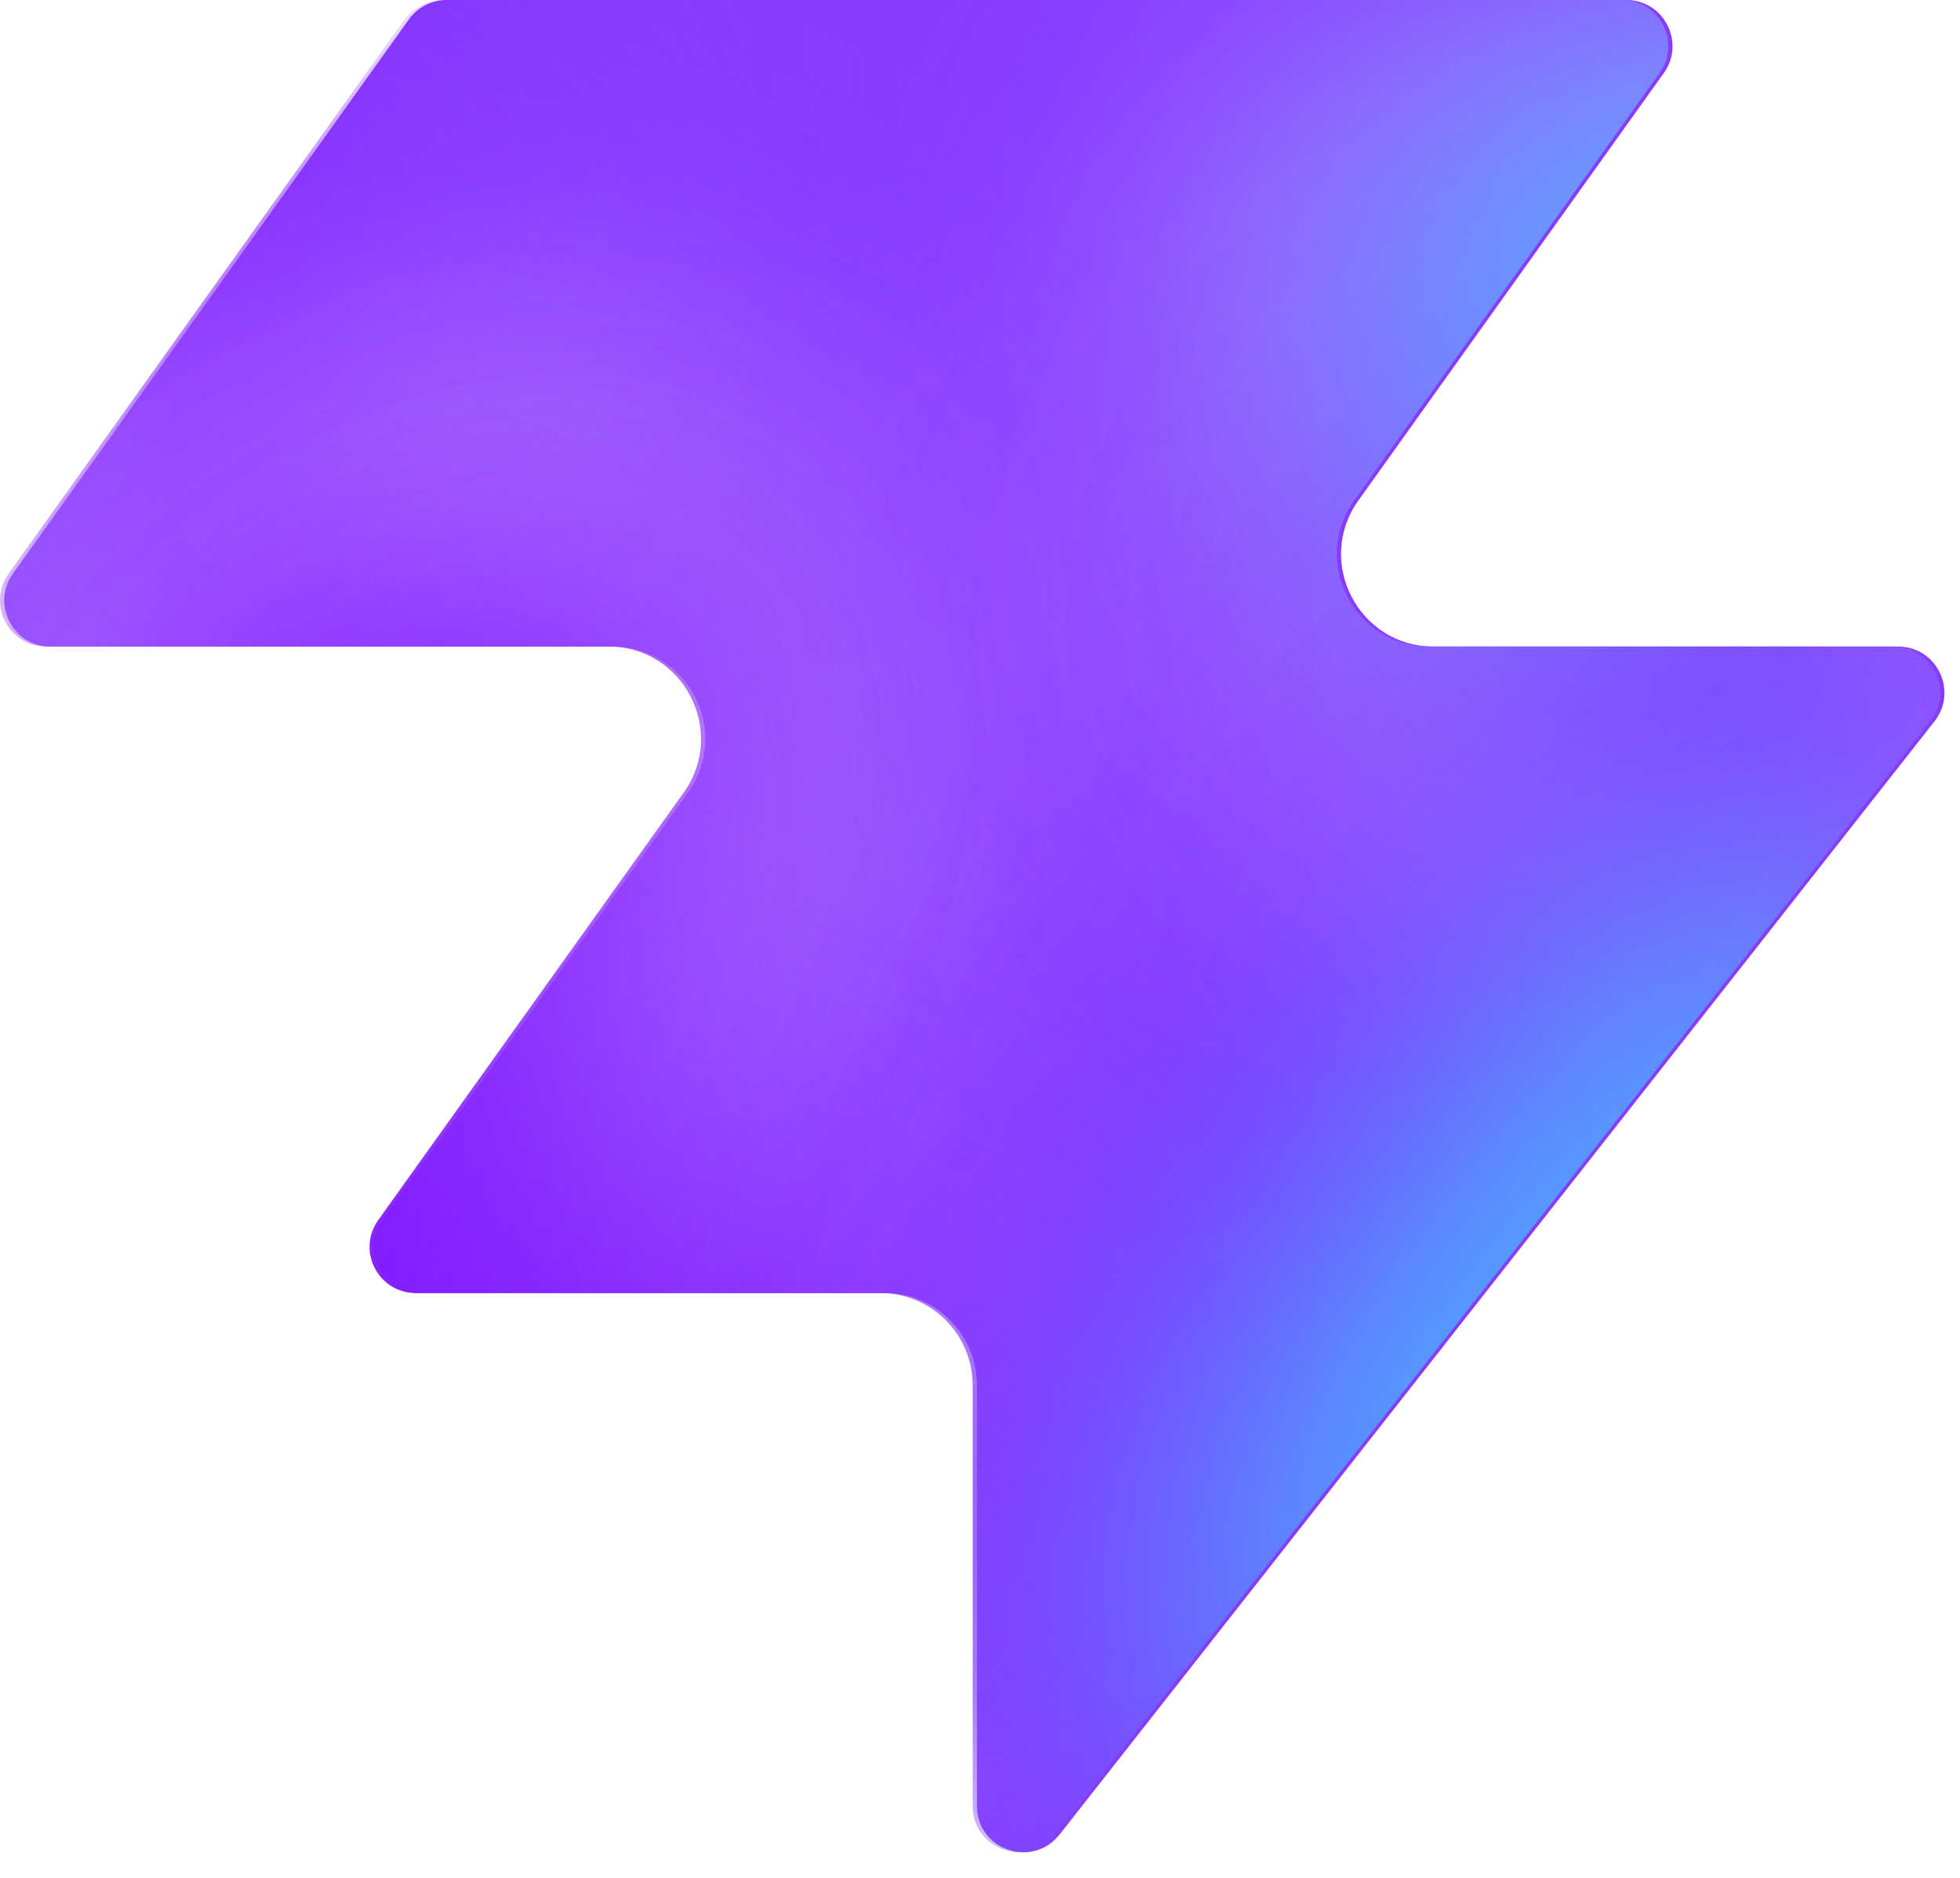
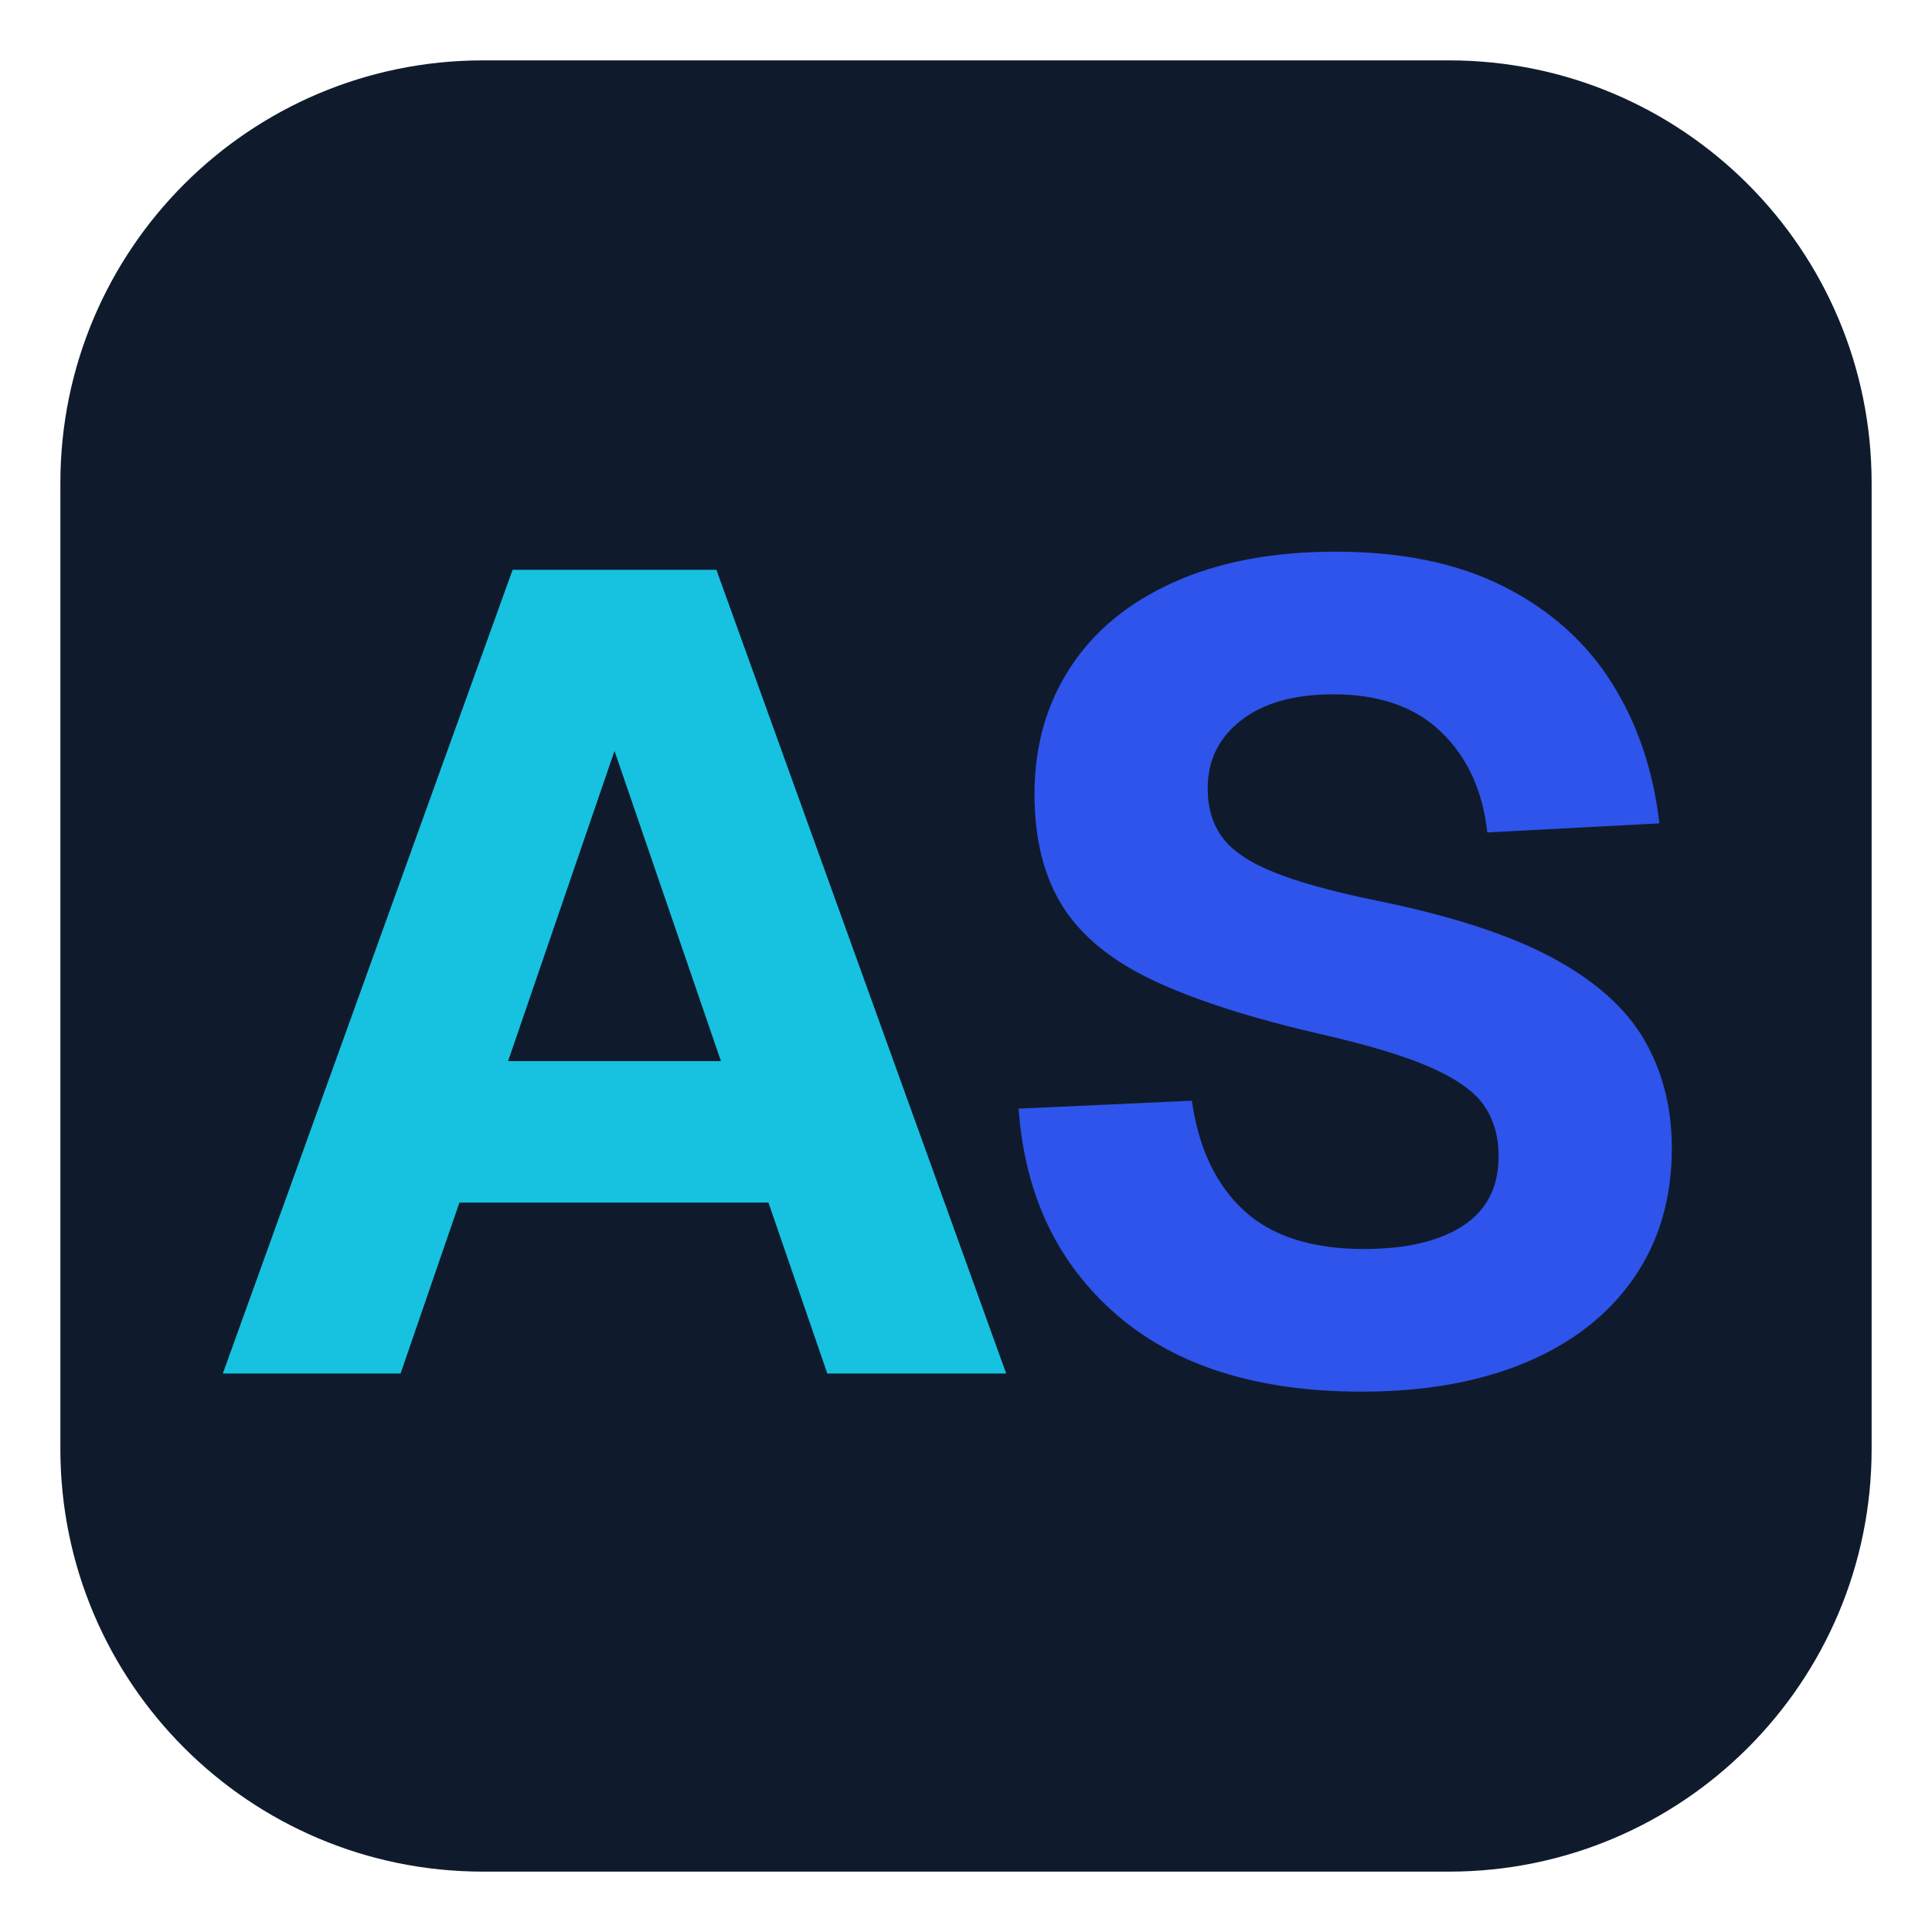
- <svg xmlns="http://www.w3.org/2000/svg" width="48" height="46" fill="none" viewBox="0 0 48 46">
-   <path fill="#863bff" d="M25.946 44.938c-.664.845-2.021.375-2.021-.698V33.937a2.26 2.26 0 0 0-2.262-2.262H10.287c-.92 0-1.456-1.04-.92-1.788l7.48-10.471c1.07-1.497 0-3.578-1.842-3.578H1.237c-.92 0-1.456-1.04-.92-1.788L10.013.474c.214-.297.556-.474.92-.474h28.894c.92 0 1.456 1.04.92 1.788l-7.48 10.471c-1.07 1.498 0 3.579 1.842 3.579h11.377c.943 0 1.473 1.088.89 1.83L25.947 44.94z" style="fill:#863bff;fill:color(display-p3 .525 .23 1);fill-opacity:1" />
-   <mask id="a" width="48" height="46" x="0" y="0" maskUnits="userSpaceOnUse" style="mask-type:alpha">
-     <path fill="#000" d="M25.842 44.938c-.664.844-2.021.375-2.021-.698V33.937a2.26 2.26 0 0 0-2.262-2.262H10.183c-.92 0-1.456-1.04-.92-1.788l7.48-10.471c1.07-1.498 0-3.579-1.842-3.579H1.133c-.92 0-1.456-1.04-.92-1.787L9.91.473c.214-.297.556-.474.92-.474h28.894c.92 0 1.456 1.04.92 1.788l-7.48 10.471c-1.07 1.498 0 3.578 1.842 3.578h11.377c.943 0 1.473 1.088.89 1.832L25.843 44.94z" style="fill:#000;fill-opacity:1" />
-   </mask>
-   <g mask="url(#a)">
-     <g filter="url(#b)">
-       <ellipse cx="5.508" cy="14.704" fill="#ede6ff" rx="5.508" ry="14.704" style="fill:#ede6ff;fill:color(display-p3 .927 .903 1);fill-opacity:1" transform="matrix(.00324 1 1 -.00324 -4.47 31.516)" />
-     </g>
-     <g filter="url(#c)">
-       <ellipse cx="10.399" cy="29.851" fill="#ede6ff" rx="10.399" ry="29.851" style="fill:#ede6ff;fill:color(display-p3 .927 .903 1);fill-opacity:1" transform="matrix(.00324 1 1 -.00324 -39.328 7.883)" />
-     </g>
-     <g filter="url(#d)">
-       <ellipse cx="5.508" cy="30.487" fill="#7e14ff" rx="5.508" ry="30.487" style="fill:#7e14ff;fill:color(display-p3 .492 .077 1);fill-opacity:1" transform="rotate(89.814 -25.913 -14.639)scale(1 -1)" />
-     </g>
-     <g filter="url(#e)">
-       <ellipse cx="5.508" cy="30.599" fill="#7e14ff" rx="5.508" ry="30.599" style="fill:#7e14ff;fill:color(display-p3 .492 .077 1);fill-opacity:1" transform="rotate(89.814 -32.644 -3.334)scale(1 -1)" />
-     </g>
-     <g filter="url(#f)">
-       <ellipse cx="5.508" cy="30.599" fill="#7e14ff" rx="5.508" ry="30.599" style="fill:#7e14ff;fill:color(display-p3 .492 .077 1);fill-opacity:1" transform="matrix(.00324 1 1 -.00324 -34.34 30.47)" />
-     </g>
-     <g filter="url(#g)">
-       <ellipse cx="14.072" cy="22.078" fill="#ede6ff" rx="14.072" ry="22.078" style="fill:#ede6ff;fill:color(display-p3 .927 .903 1);fill-opacity:1" transform="rotate(93.35 24.506 48.493)scale(-1 1)" />
-     </g>
-     <g filter="url(#h)">
-       <ellipse cx="3.47" cy="21.501" fill="#7e14ff" rx="3.47" ry="21.501" style="fill:#7e14ff;fill:color(display-p3 .492 .077 1);fill-opacity:1" transform="rotate(89.009 28.708 47.59)scale(-1 1)" />
-     </g>
-     <g filter="url(#i)">
-       <ellipse cx="3.47" cy="21.501" fill="#7e14ff" rx="3.47" ry="21.501" style="fill:#7e14ff;fill:color(display-p3 .492 .077 1);fill-opacity:1" transform="rotate(89.009 28.708 47.59)scale(-1 1)" />
-     </g>
-     <g filter="url(#j)">
-       <ellipse cx=".387" cy="8.972" fill="#7e14ff" rx="4.407" ry="29.108" style="fill:#7e14ff;fill:color(display-p3 .492 .077 1);fill-opacity:1" transform="rotate(39.51 .387 8.972)" />
-     </g>
-     <g filter="url(#k)">
-       <ellipse cx="47.523" cy="-6.092" fill="#7e14ff" rx="4.407" ry="29.108" style="fill:#7e14ff;fill:color(display-p3 .492 .077 1);fill-opacity:1" transform="rotate(37.892 47.523 -6.092)" />
-     </g>
-     <g filter="url(#l)">
-       <ellipse cx="41.412" cy="6.333" fill="#47bfff" rx="5.971" ry="9.665" style="fill:#47bfff;fill:color(display-p3 .28 .748 1);fill-opacity:1" transform="rotate(37.892 41.412 6.333)" />
-     </g>
-     <g filter="url(#m)">
-       <ellipse cx="-1.879" cy="38.332" fill="#7e14ff" rx="4.407" ry="29.108" style="fill:#7e14ff;fill:color(display-p3 .492 .077 1);fill-opacity:1" transform="rotate(37.892 -1.88 38.332)" />
-     </g>
-     <g filter="url(#n)">
-       <ellipse cx="-1.879" cy="38.332" fill="#7e14ff" rx="4.407" ry="29.108" style="fill:#7e14ff;fill:color(display-p3 .492 .077 1);fill-opacity:1" transform="rotate(37.892 -1.88 38.332)" />
-     </g>
-     <g filter="url(#o)">
-       <ellipse cx="35.651" cy="29.907" fill="#7e14ff" rx="4.407" ry="29.108" style="fill:#7e14ff;fill:color(display-p3 .492 .077 1);fill-opacity:1" transform="rotate(37.892 35.651 29.907)" />
-     </g>
-     <g filter="url(#p)">
-       <ellipse cx="38.418" cy="32.4" fill="#47bfff" rx="5.971" ry="15.297" style="fill:#47bfff;fill:color(display-p3 .28 .748 1);fill-opacity:1" transform="rotate(37.892 38.418 32.4)" />
-     </g>
+ <svg xmlns="http://www.w3.org/2000/svg" viewBox="0 0 512.000 512.000" width="512.000" height="512.000">
+   <rect x="16" y="16" width="480" height="480" rx="112" fill="#0F1B2D" />
+   <g>
+     <path transform="translate(53.350,364.000) scale(0.3,-0.3)" d="M19 0 275 710H455L711 0H553L501 151H228L176 0ZM271 276H459L365 550Z" fill="#16C2E0" />
  </g>
-   <defs>
-     <filter id="b" width="60.045" height="41.654" x="-19.77" y="16.149" color-interpolation-filters="sRGB" filterUnits="userSpaceOnUse">
-       <feFlood flood-opacity="0" result="BackgroundImageFix" />
-       <feBlend in="SourceGraphic" in2="BackgroundImageFix" result="shape" />
-       <feGaussianBlur result="effect1_foregroundBlur_2002_17158" stdDeviation="7.659" />
-     </filter>
-     <filter id="c" width="90.34" height="51.437" x="-54.613" y="-7.533" color-interpolation-filters="sRGB" filterUnits="userSpaceOnUse">
-       <feFlood flood-opacity="0" result="BackgroundImageFix" />
-       <feBlend in="SourceGraphic" in2="BackgroundImageFix" result="shape" />
-       <feGaussianBlur result="effect1_foregroundBlur_2002_17158" stdDeviation="7.659" />
-     </filter>
-     <filter id="d" width="79.355" height="29.4" x="-49.64" y="2.03" color-interpolation-filters="sRGB" filterUnits="userSpaceOnUse">
-       <feFlood flood-opacity="0" result="BackgroundImageFix" />
-       <feBlend in="SourceGraphic" in2="BackgroundImageFix" result="shape" />
-       <feGaussianBlur result="effect1_foregroundBlur_2002_17158" stdDeviation="4.596" />
-     </filter>
-     <filter id="e" width="79.579" height="29.4" x="-45.045" y="20.029" color-interpolation-filters="sRGB" filterUnits="userSpaceOnUse">
-       <feFlood flood-opacity="0" result="BackgroundImageFix" />
-       <feBlend in="SourceGraphic" in2="BackgroundImageFix" result="shape" />
-       <feGaussianBlur result="effect1_foregroundBlur_2002_17158" stdDeviation="4.596" />
-     </filter>
-     <filter id="f" width="79.579" height="29.4" x="-43.513" y="21.178" color-interpolation-filters="sRGB" filterUnits="userSpaceOnUse">
-       <feFlood flood-opacity="0" result="BackgroundImageFix" />
-       <feBlend in="SourceGraphic" in2="BackgroundImageFix" result="shape" />
-       <feGaussianBlur result="effect1_foregroundBlur_2002_17158" stdDeviation="4.596" />
-     </filter>
-     <filter id="g" width="74.749" height="58.852" x="15.756" y="-17.901" color-interpolation-filters="sRGB" filterUnits="userSpaceOnUse">
-       <feFlood flood-opacity="0" result="BackgroundImageFix" />
-       <feBlend in="SourceGraphic" in2="BackgroundImageFix" result="shape" />
-       <feGaussianBlur result="effect1_foregroundBlur_2002_17158" stdDeviation="7.659" />
-     </filter>
-     <filter id="h" width="61.377" height="25.362" x="23.548" y="2.284" color-interpolation-filters="sRGB" filterUnits="userSpaceOnUse">
-       <feFlood flood-opacity="0" result="BackgroundImageFix" />
-       <feBlend in="SourceGraphic" in2="BackgroundImageFix" result="shape" />
-       <feGaussianBlur result="effect1_foregroundBlur_2002_17158" stdDeviation="4.596" />
-     </filter>
-     <filter id="i" width="61.377" height="25.362" x="23.548" y="2.284" color-interpolation-filters="sRGB" filterUnits="userSpaceOnUse">
-       <feFlood flood-opacity="0" result="BackgroundImageFix" />
-       <feBlend in="SourceGraphic" in2="BackgroundImageFix" result="shape" />
-       <feGaussianBlur result="effect1_foregroundBlur_2002_17158" stdDeviation="4.596" />
-     </filter>
-     <filter id="j" width="56.045" height="63.649" x="-27.636" y="-22.853" color-interpolation-filters="sRGB" filterUnits="userSpaceOnUse">
-       <feFlood flood-opacity="0" result="BackgroundImageFix" />
-       <feBlend in="SourceGraphic" in2="BackgroundImageFix" result="shape" />
-       <feGaussianBlur result="effect1_foregroundBlur_2002_17158" stdDeviation="4.596" />
-     </filter>
-     <filter id="k" width="54.814" height="64.646" x="20.116" y="-38.415" color-interpolation-filters="sRGB" filterUnits="userSpaceOnUse">
-       <feFlood flood-opacity="0" result="BackgroundImageFix" />
-       <feBlend in="SourceGraphic" in2="BackgroundImageFix" result="shape" />
-       <feGaussianBlur result="effect1_foregroundBlur_2002_17158" stdDeviation="4.596" />
-     </filter>
-     <filter id="l" width="33.541" height="35.313" x="24.641" y="-11.323" color-interpolation-filters="sRGB" filterUnits="userSpaceOnUse">
-       <feFlood flood-opacity="0" result="BackgroundImageFix" />
-       <feBlend in="SourceGraphic" in2="BackgroundImageFix" result="shape" />
-       <feGaussianBlur result="effect1_foregroundBlur_2002_17158" stdDeviation="4.596" />
-     </filter>
-     <filter id="m" width="54.814" height="64.646" x="-29.286" y="6.009" color-interpolation-filters="sRGB" filterUnits="userSpaceOnUse">
-       <feFlood flood-opacity="0" result="BackgroundImageFix" />
-       <feBlend in="SourceGraphic" in2="BackgroundImageFix" result="shape" />
-       <feGaussianBlur result="effect1_foregroundBlur_2002_17158" stdDeviation="4.596" />
-     </filter>
-     <filter id="n" width="54.814" height="64.646" x="-29.286" y="6.009" color-interpolation-filters="sRGB" filterUnits="userSpaceOnUse">
-       <feFlood flood-opacity="0" result="BackgroundImageFix" />
-       <feBlend in="SourceGraphic" in2="BackgroundImageFix" result="shape" />
-       <feGaussianBlur result="effect1_foregroundBlur_2002_17158" stdDeviation="4.596" />
-     </filter>
-     <filter id="o" width="54.814" height="64.646" x="8.244" y="-2.416" color-interpolation-filters="sRGB" filterUnits="userSpaceOnUse">
-       <feFlood flood-opacity="0" result="BackgroundImageFix" />
-       <feBlend in="SourceGraphic" in2="BackgroundImageFix" result="shape" />
-       <feGaussianBlur result="effect1_foregroundBlur_2002_17158" stdDeviation="4.596" />
-     </filter>
-     <filter id="p" width="39.409" height="43.623" x="18.713" y="10.588" color-interpolation-filters="sRGB" filterUnits="userSpaceOnUse">
-       <feFlood flood-opacity="0" result="BackgroundImageFix" />
-       <feBlend in="SourceGraphic" in2="BackgroundImageFix" result="shape" />
-       <feGaussianBlur result="effect1_foregroundBlur_2002_17158" stdDeviation="4.596" />
-     </filter>
-   </defs>
+   <g>
+     <path transform="translate(254.350,364.000) scale(0.3,-0.3)" d="M355 -16Q217 -16 138.5 52.0Q60 120 52 234L205 241Q214 178 251.0 144.0Q288 110 357 110Q413 110 444.5 130.5Q476 151 476 192Q476 217 464.0 235.5Q452 254 418.0 269.5Q384 285 318 300Q227 321 171.5 347.0Q116 373 91.0 412.5Q66 452 66 512Q66 575 97.5 623.5Q129 672 189.0 699.0Q249 726 332 726Q420 726 481.0 695.0Q542 664 576.0 610.0Q610 556 618 486L466 478Q460 533 425.5 566.5Q391 600 330 600Q278 600 248.5 577.0Q219 554 219 517Q219 491 232.0 473.5Q245 456 277.0 443.0Q309 430 367 418Q466 398 523.0 367.5Q580 337 604.5 295.0Q629 253 629 199Q629 133 595.5 84.5Q562 36 500.5 10.0Q439 -16 355 -16Z" fill="#2F54EB" />
+   </g>
</svg>
